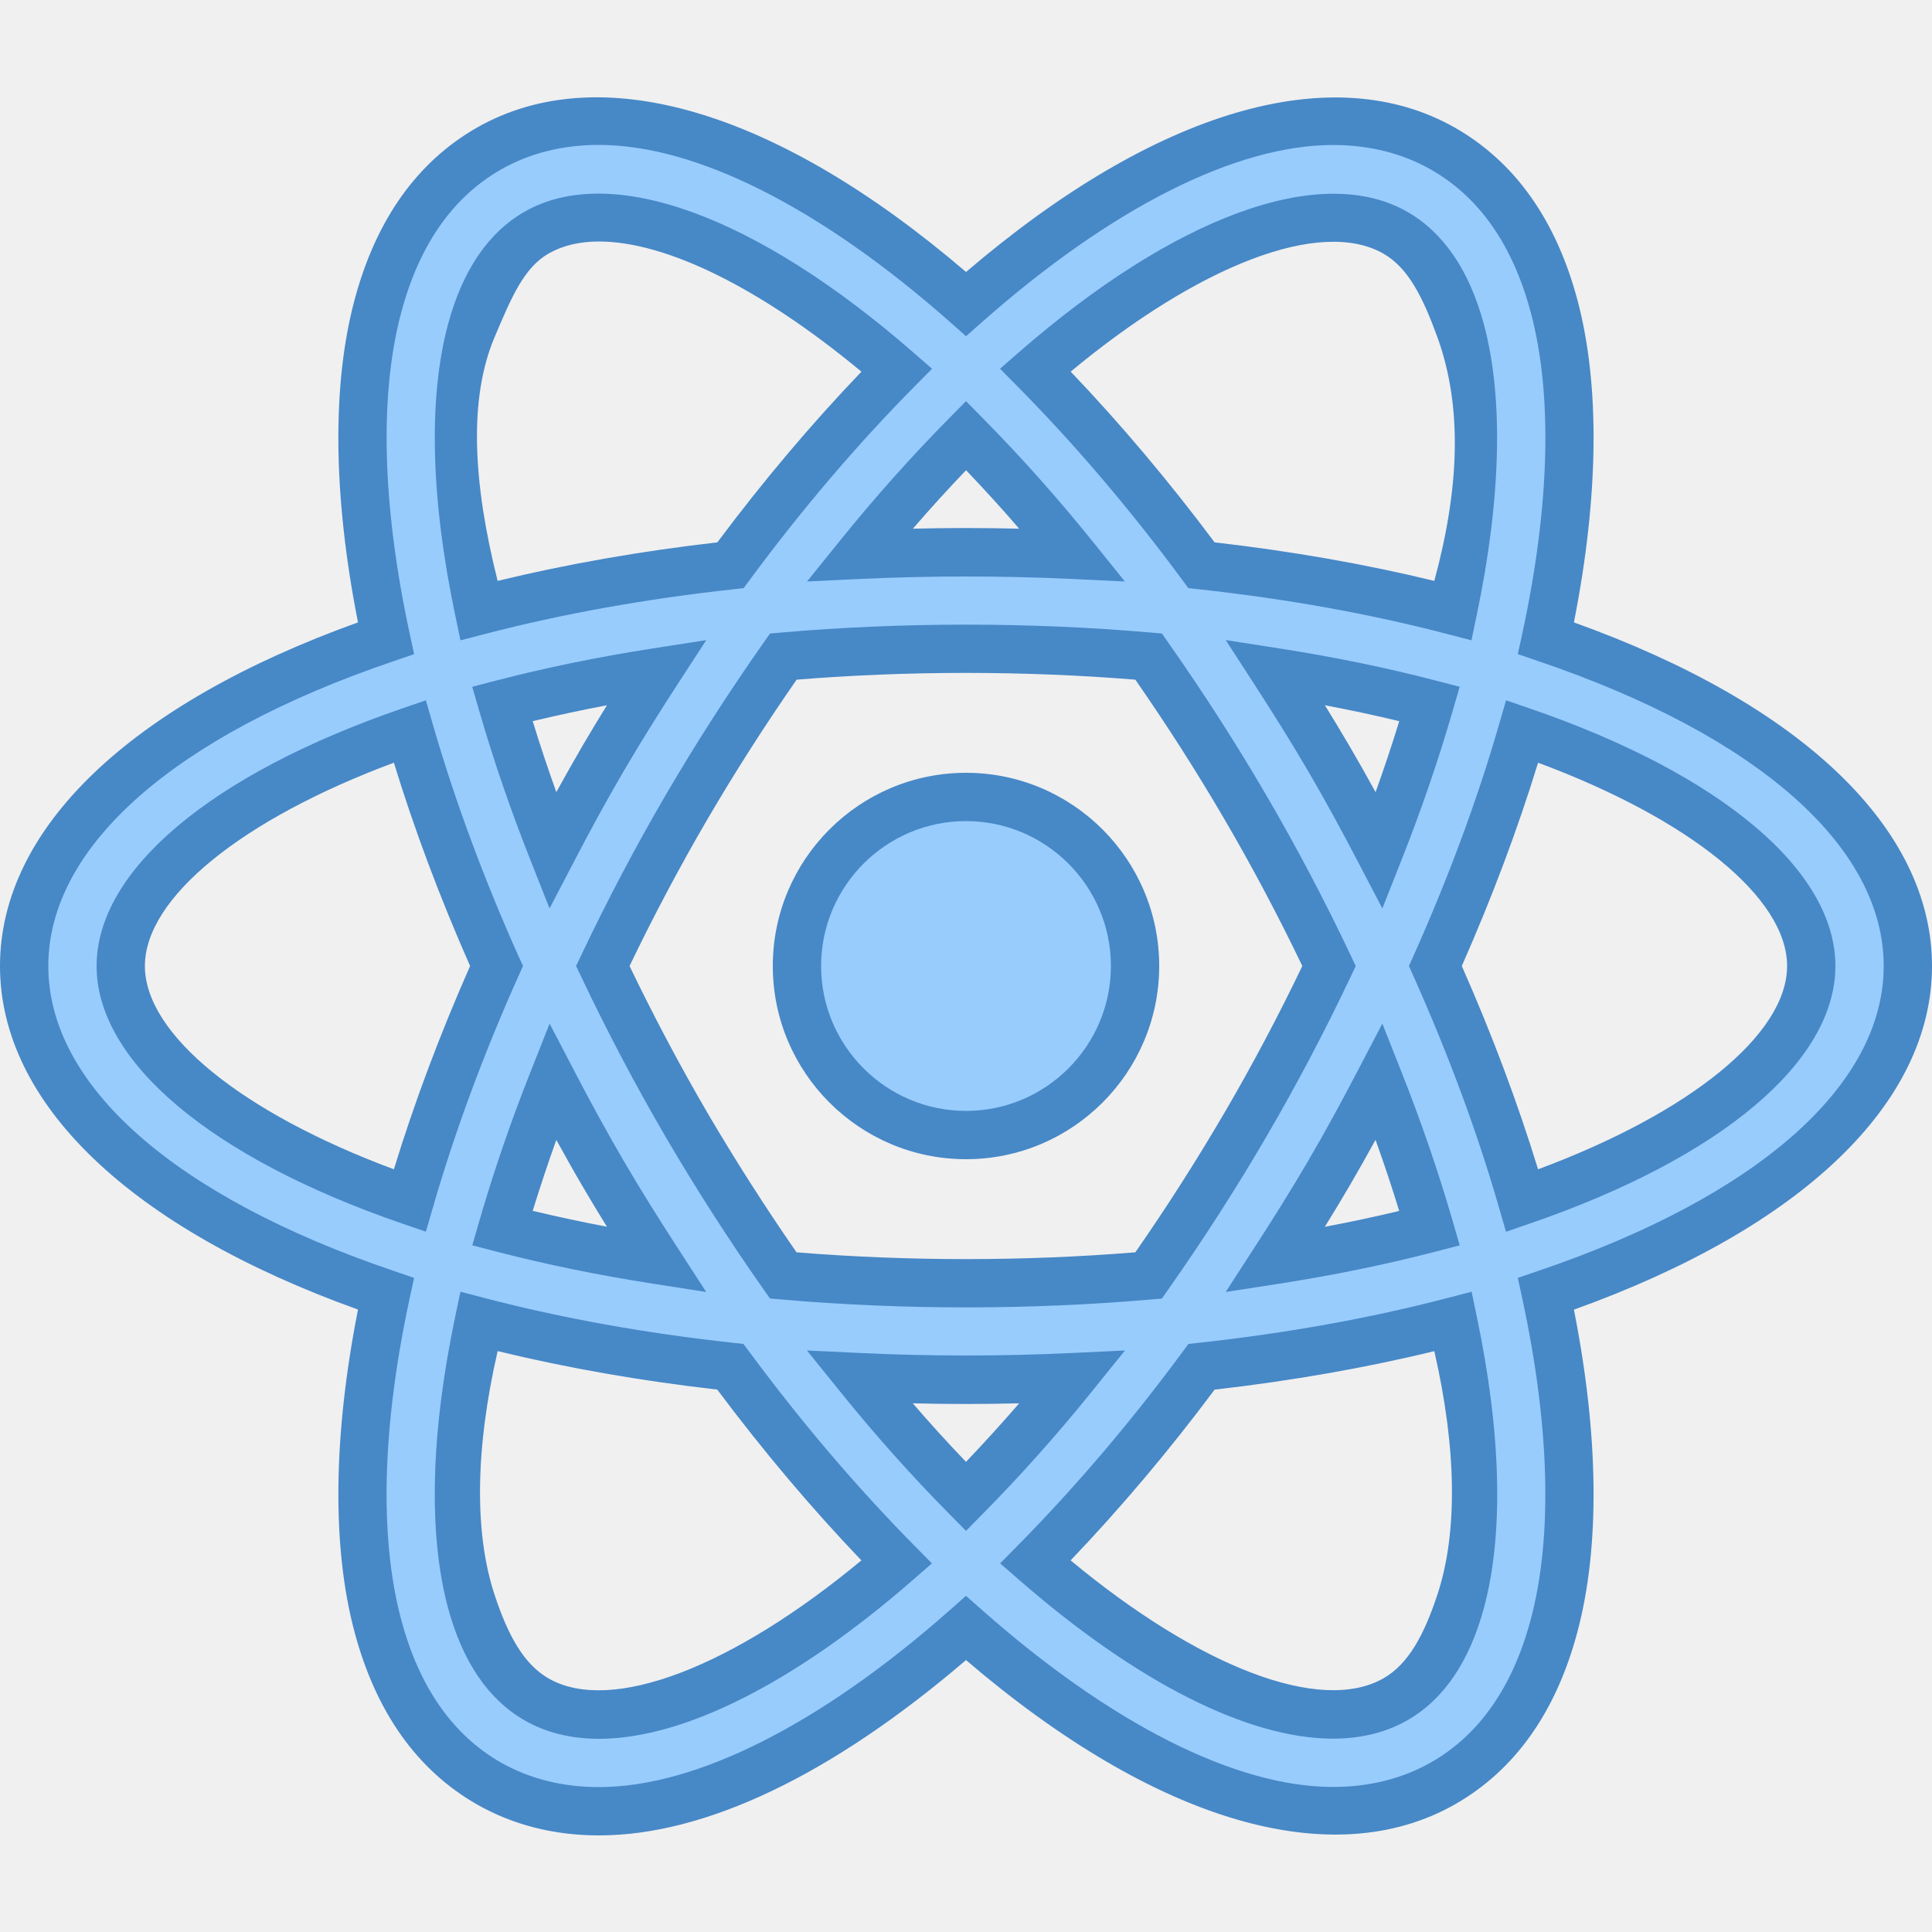
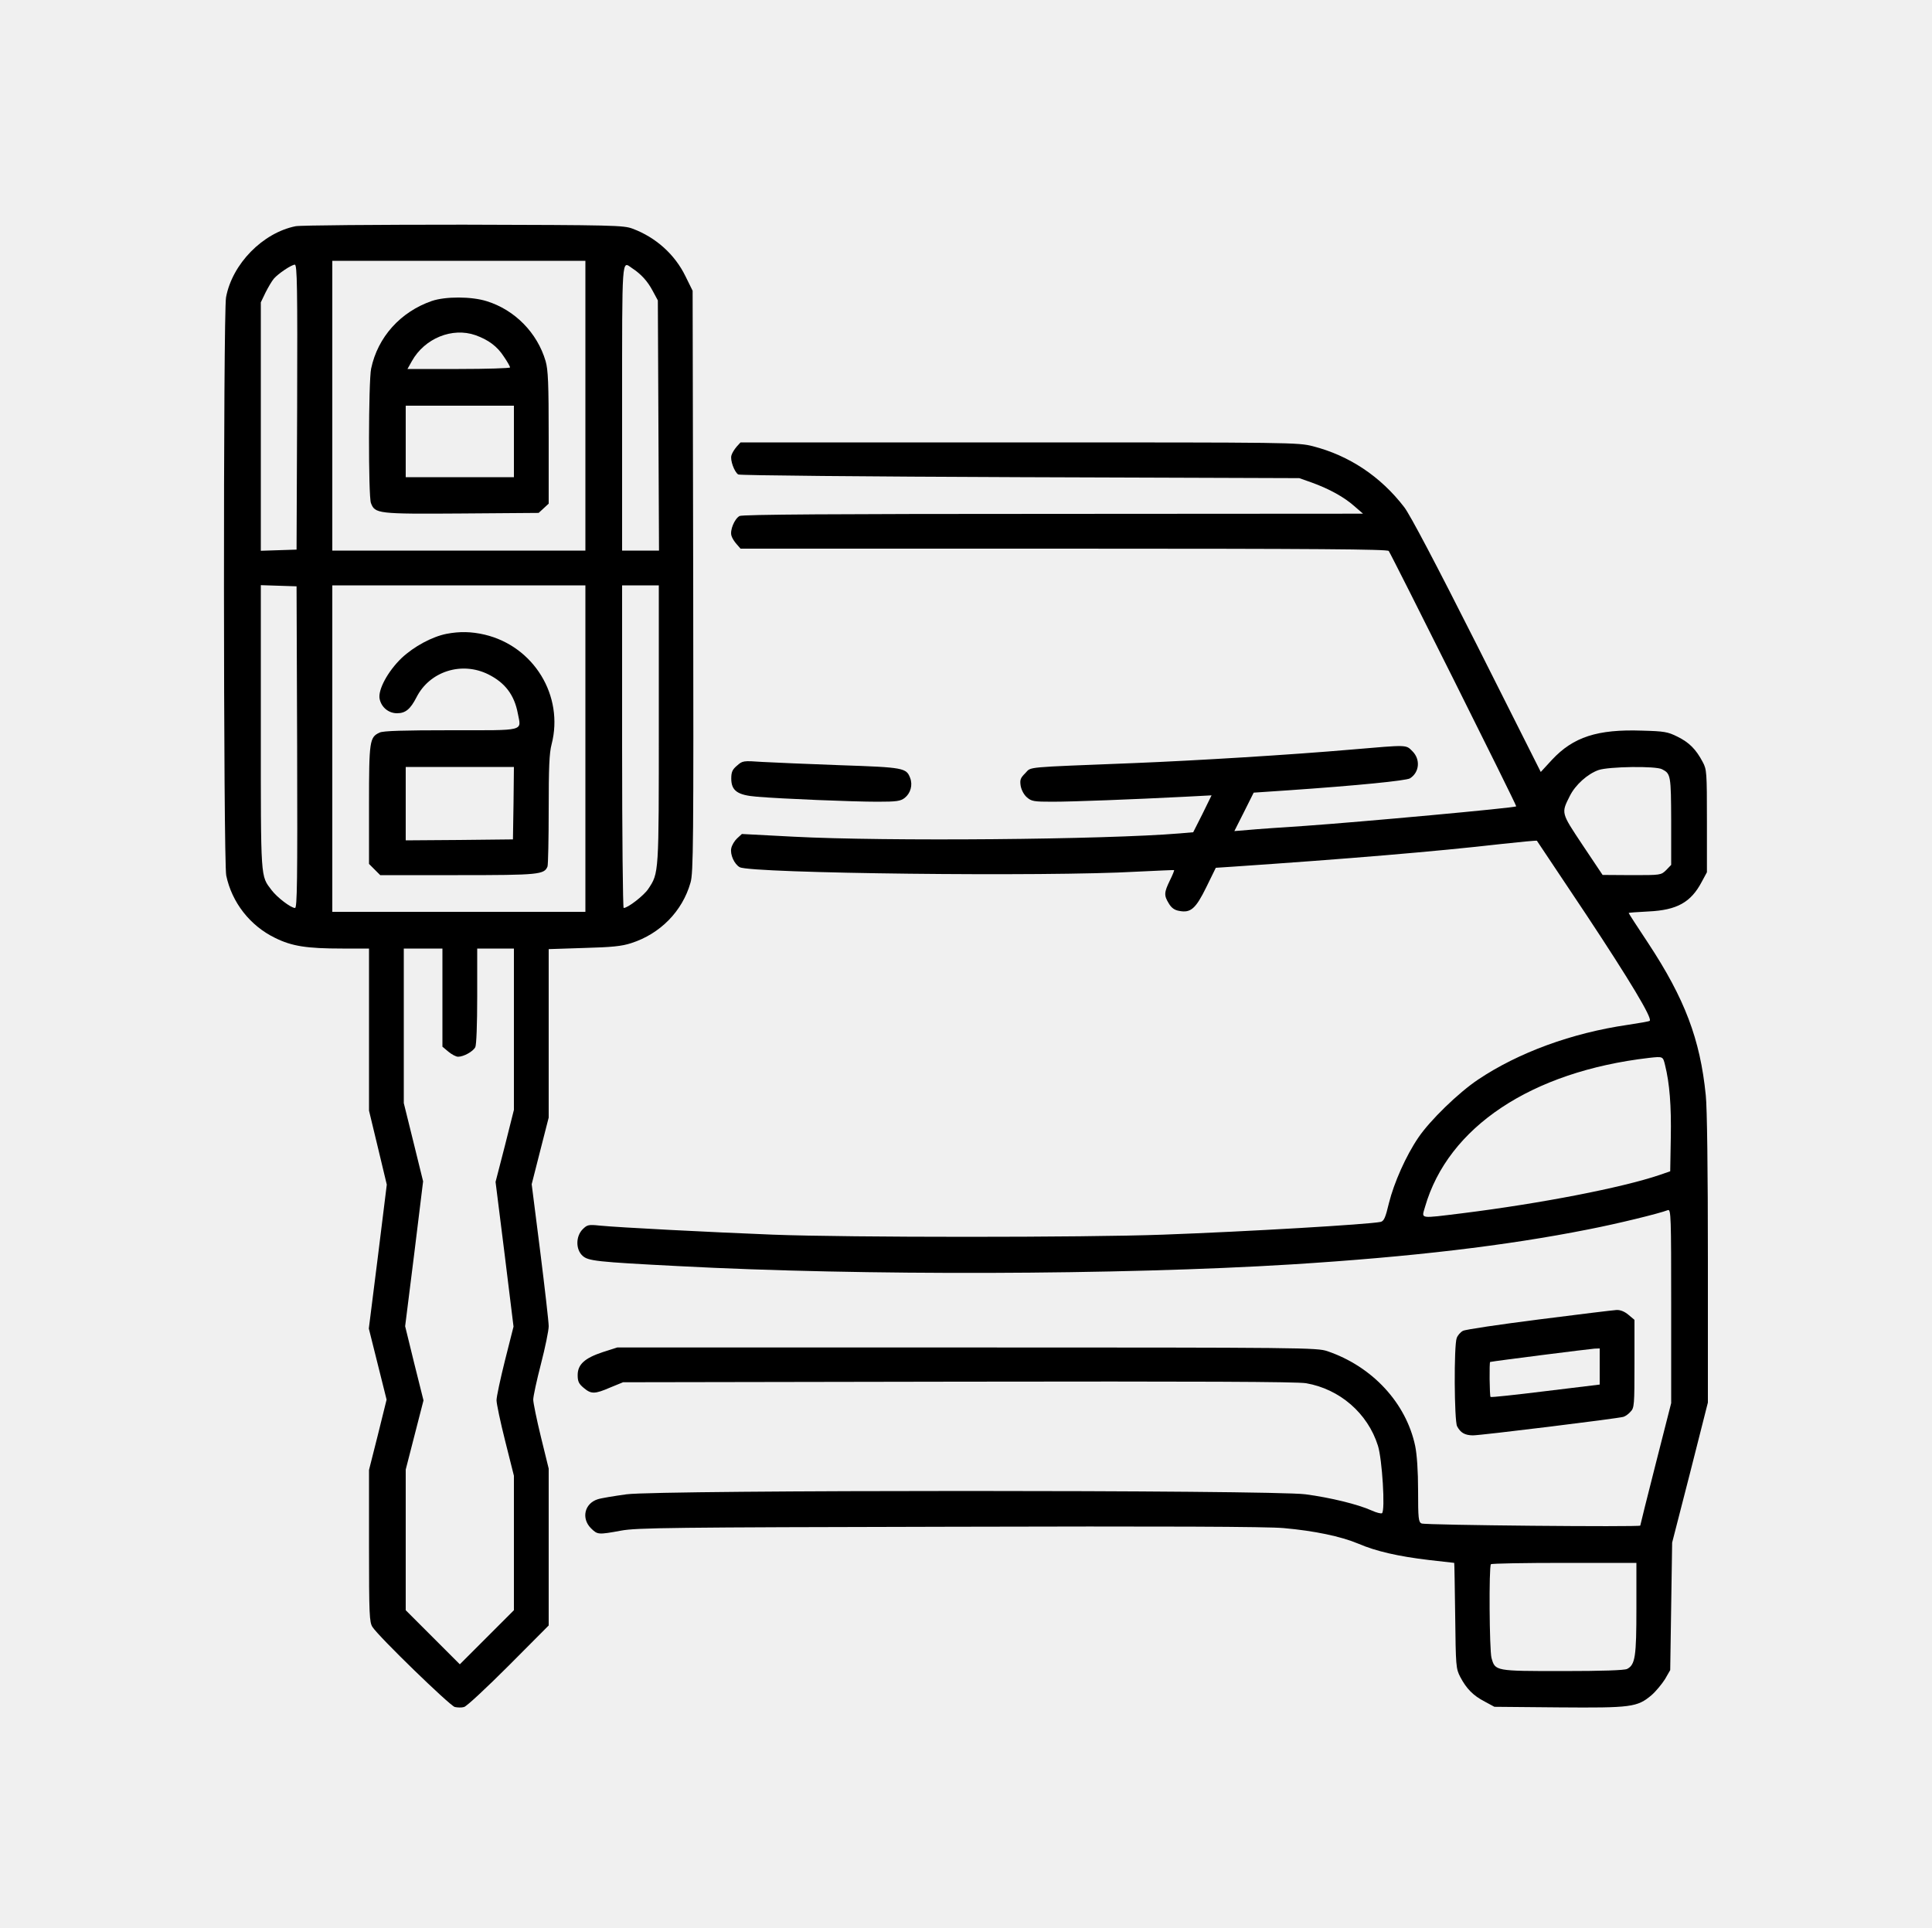
- <svg xmlns="http://www.w3.org/2000/svg" viewBox="0 0 40 40" width="40px" height="40px">
-   <path fill="#98ccfd" d="M23.5,20c0,1.935-1.565,3.5-3.5,3.5s-3.5-1.565-3.5-3.5s1.565-3.5,3.5-3.5S23.5,18.065,23.5,20z" />
-   <path fill="#4788c7" d="M20,24c-2.206,0-4-1.794-4-4s1.794-4,4-4s4,1.794,4,4S22.206,24,20,24z M20,17c-1.654,0-3,1.346-3,3 s1.346,3,3,3s3-1.346,3-3S21.654,17,20,17z" />
-   <g>
-     <path fill="#98ccfd" d="M39.5,20c0-2.796-2.912-5.232-7.492-6.787c0.576-2.671,0.655-5.055,0.166-6.881 c-0.408-1.522-1.181-2.617-2.296-3.253c-0.671-0.382-1.438-0.577-2.279-0.577c-2.207,0-4.893,1.401-7.597,3.791 C17.296,3.902,14.609,2.5,12.4,2.5c-0.842,0-1.608,0.194-2.279,0.577C9.006,3.714,8.232,4.81,7.825,6.333 c-0.489,1.826-0.41,4.21,0.165,6.88C3.412,14.768,0.5,17.205,0.5,20s2.912,5.232,7.491,6.786c-0.576,2.67-0.655,5.054-0.165,6.88 c0.407,1.524,1.181,2.619,2.297,3.257c0.671,0.382,1.438,0.577,2.279,0.577c0.001,0,0,0,0.001,0c2.208,0,4.894-1.401,7.598-3.793 c2.704,2.389,5.39,3.789,7.597,3.79c0.001,0,0.001,0,0.001,0c0.842,0,1.608-0.194,2.28-0.577c1.114-0.636,1.887-1.731,2.294-3.253 c0.489-1.826,0.41-4.21-0.165-6.88C36.587,25.233,39.5,22.796,39.5,20z M28.888,4.817c0.634,0.362,1.09,1.046,1.354,2.033 c0.401,1.496,0.322,3.509-0.158,5.79c-1.596-0.417-3.343-0.734-5.208-0.938c-1.11-1.502-2.269-2.855-3.44-4.041 c2.397-2.087,4.598-3.158,6.163-3.158C28.089,4.503,28.522,4.609,28.888,4.817z M25.784,23.287 c-0.653,1.117-1.324,2.152-2.003,3.119c-1.205,0.105-2.467,0.162-3.782,0.162c-1.316,0-2.578-0.058-3.784-0.162 c-0.679-0.967-1.35-2.002-2.003-3.119C13.576,22.197,13,21.096,12.481,20c0.519-1.095,1.095-2.197,1.732-3.287 c0.653-1.117,1.325-2.152,2.004-3.12c1.205-0.105,2.468-0.162,3.783-0.162c1.315,0,2.577,0.057,3.781,0.162 c0.679,0.968,1.35,2.002,2.003,3.119c0.637,1.09,1.214,2.192,1.733,3.287C26.998,21.096,26.421,22.197,25.784,23.287z M28.558,22.392c0.41,1.036,0.756,2.052,1.041,3.035c-0.99,0.258-2.057,0.478-3.194,0.655c0.377-0.582,0.748-1.174,1.106-1.787 C27.881,23.663,28.226,23.028,28.558,22.392z M20,30.983c-0.729-0.738-1.467-1.556-2.205-2.47c0.724,0.034,1.457,0.055,2.205,0.055 c0.747,0,1.48-0.021,2.203-0.055C21.466,29.427,20.729,30.246,20,30.983z M13.593,26.082c-1.136-0.177-2.203-0.397-3.193-0.655 c0.285-0.983,0.63-1.998,1.04-3.034c0.332,0.635,0.677,1.271,1.046,1.903C12.844,24.908,13.216,25.5,13.593,26.082z M11.44,17.607 c-0.41-1.036-0.755-2.051-1.04-3.034c0.99-0.258,2.057-0.478,3.194-0.655c-0.377,0.582-0.749,1.174-1.107,1.786 C12.117,16.337,11.772,16.972,11.44,17.607z M20.001,9.018c0.729,0.737,1.466,1.555,2.202,2.469 c-0.723-0.034-1.456-0.055-2.203-0.055s-1.48,0.021-2.203,0.055C18.534,10.573,19.272,9.755,20.001,9.018z M27.511,15.704 c-0.358-0.613-0.729-1.205-1.106-1.787c1.137,0.177,2.204,0.397,3.194,0.655c-0.285,0.984-0.631,1.999-1.041,3.036 C28.226,16.973,27.881,16.337,27.511,15.704z M9.757,6.851c0.265-0.989,0.721-1.674,1.355-2.037C11.478,4.606,11.911,4.5,12.4,4.5 c1.567,0,3.768,1.072,6.166,3.161c-1.172,1.187-2.332,2.539-3.443,4.042c-1.865,0.204-3.612,0.522-5.208,0.939 C9.435,10.359,9.356,8.346,9.757,6.851z M2.5,20c0-1.729,2.231-3.566,5.983-4.857C8.935,16.708,9.538,18.342,10.28,20 c-0.742,1.658-1.345,3.292-1.797,4.857C4.731,23.566,2.5,21.729,2.5,20z M12.401,35.5c-0.49,0-0.924-0.106-1.288-0.313 c-0.636-0.363-1.092-1.048-1.356-2.037c-0.401-1.496-0.322-3.509,0.158-5.79c1.596,0.417,3.342,0.734,5.207,0.938 c1.111,1.503,2.271,2.856,3.444,4.043C16.168,34.429,13.967,35.5,12.401,35.5z M30.241,33.15c-0.265,0.987-0.72,1.671-1.354,2.033 c-0.365,0.208-0.799,0.314-1.289,0.314c-1.566,0-3.767-1.071-6.164-3.157c1.172-1.187,2.331-2.54,3.441-4.042 c1.865-0.204,3.611-0.522,5.207-0.938C30.563,29.641,30.642,31.654,30.241,33.15z M31.515,24.858 c-0.452-1.565-1.055-3.199-1.797-4.858c0.742-1.659,1.345-3.293,1.797-4.858C35.268,16.433,37.5,18.271,37.5,20 C37.5,21.729,35.268,23.567,31.515,24.858z" />
-     <path fill="#4788c7" d="M12.402,38c-0.93,0-1.78-0.216-2.528-0.642c-1.237-0.708-2.089-1.906-2.532-3.563 c-0.472-1.762-0.446-4.064,0.07-6.682C2.694,25.42,0,22.842,0,20s2.694-5.42,7.412-7.114c-0.517-2.617-0.542-4.92-0.07-6.682 C7.785,4.548,8.637,3.35,9.873,2.643c2.52-1.438,6.178-0.393,10.128,2.988c3.949-3.378,7.604-4.422,10.125-2.986 c1.235,0.705,2.087,1.902,2.531,3.558c0.472,1.763,0.446,4.066-0.071,6.683C37.305,14.579,40,17.158,40,20 c0,2.842-2.695,5.421-7.414,7.115c0.518,2.617,0.542,4.919,0.07,6.682c-0.443,1.656-1.294,2.853-2.529,3.558 C27.604,38.793,23.946,37.746,20,34.37C17.224,36.747,14.604,38,12.402,38z M12.4,3c-0.753,0-1.437,0.172-2.031,0.511 C9.373,4.081,8.68,5.074,8.309,6.462c-0.458,1.707-0.398,4.005,0.171,6.646l0.094,0.436l-0.422,0.144C3.606,15.23,1,17.531,1,20 s2.606,4.77,7.151,6.313l0.422,0.144l-0.094,0.436c-0.569,2.641-0.629,4.939-0.171,6.646c0.371,1.389,1.064,2.382,2.062,2.952 C10.965,36.828,11.648,37,12.401,37h0.001c2.012,0,4.592-1.302,7.267-3.667L20,33.04l0.331,0.293 c2.674,2.362,5.255,3.664,7.267,3.664c0.754,0,1.438-0.172,2.034-0.511c0.994-0.568,1.687-1.56,2.058-2.948 c0.458-1.707,0.398-4.004-0.171-6.645l-0.094-0.436l0.422-0.144C36.393,24.771,39,22.469,39,20c0-2.47-2.607-4.771-7.153-6.313 l-0.422-0.144l0.095-0.436c0.569-2.641,0.629-4.939,0.171-6.646c-0.372-1.389-1.065-2.38-2.061-2.948 c-0.595-0.339-1.278-0.511-2.031-0.511c-2.011,0-4.591,1.302-7.267,3.666l-0.331,0.293L19.67,6.668C16.994,4.303,14.413,3,12.4,3z M12.401,36c-0.577,0-1.094-0.127-1.535-0.379c-0.756-0.432-1.292-1.22-1.593-2.342c-0.408-1.527-0.355-3.61,0.152-6.022 l0.108-0.513l0.507,0.132c1.591,0.415,3.317,0.727,5.135,0.925l0.217,0.024L15.523,28c1.073,1.451,2.217,2.793,3.397,3.989 l0.374,0.379l-0.401,0.35C16.464,34.834,14.158,36,12.401,36z M10.303,27.973c-0.468,2.04-0.482,3.777-0.063,5.047 c0.278,0.841,0.605,1.438,1.121,1.732c1.294,0.739,3.813-0.237,6.473-2.446c-1.033-1.08-2.035-2.267-2.984-3.536 C13.257,28.588,11.73,28.32,10.303,27.973z M27.599,35.997c-1.757,0-4.063-1.165-6.491-3.28l-0.401-0.349l0.374-0.379 c1.185-1.202,2.327-2.543,3.394-3.988l0.13-0.176l0.218-0.024c1.819-0.199,3.548-0.51,5.137-0.925l0.508-0.132l0.107,0.513 c0.507,2.414,0.56,4.496,0.151,6.022c-0.301,1.121-0.836,1.908-1.589,2.338C28.693,35.87,28.176,35.997,27.599,35.997z M22.166,32.306c2.66,2.207,5.171,3.184,6.475,2.443c0.513-0.292,0.839-0.889,1.117-1.728c0.422-1.271,0.405-3.008-0.062-5.047 c-1.427,0.347-2.954,0.614-4.549,0.797C24.204,30.035,23.203,31.221,22.166,32.306z M20,31.695l-0.355-0.36 c-0.773-0.782-1.526-1.625-2.238-2.508l-0.7-0.867l1.112,0.053c1.431,0.068,2.931,0.068,4.361,0l1.111-0.053l-0.698,0.866 c-0.71,0.879-1.462,1.723-2.237,2.507L20,31.695z M18.898,29.054c0.359,0.417,0.728,0.822,1.102,1.212 c0.374-0.392,0.741-0.796,1.101-1.212C20.372,29.073,19.627,29.073,18.898,29.054z M20,27.068c-1.284,0-2.571-0.055-3.827-0.164 l-0.232-0.02l-0.134-0.191c-0.721-1.027-1.402-2.089-2.025-3.154c-0.619-1.061-1.209-2.179-1.753-3.325L11.927,20l0.102-0.214 c0.544-1.146,1.134-2.265,1.753-3.325c0.63-1.078,1.293-2.109,2.027-3.155l0.134-0.19l0.232-0.02c2.508-0.218,5.142-0.218,7.649,0 l0.232,0.02l0.134,0.191c0.736,1.05,1.399,2.082,2.025,3.154c0.625,1.07,1.215,2.188,1.753,3.326L28.069,20l-0.101,0.214 c-0.538,1.137-1.128,2.256-1.753,3.326c-0.626,1.072-1.289,2.104-2.025,3.154l-0.134,0.191l-0.232,0.02 C22.57,27.013,21.284,27.068,20,27.068z M16.491,25.928c2.309,0.187,4.71,0.187,7.015,0c0.667-0.961,1.272-1.91,1.847-2.893 c0.571-0.977,1.112-1.997,1.61-3.035c-0.498-1.038-1.039-2.058-1.61-3.035c-0.574-0.983-1.18-1.932-1.847-2.893 c-2.306-0.187-4.711-0.187-7.013,0c-0.665,0.958-1.271,1.906-1.849,2.894c-0.565,0.968-1.107,1.988-1.61,3.034 c0.503,1.045,1.044,2.065,1.61,3.035C15.215,24.01,15.836,24.982,16.491,25.928z M25.377,26.749l0.607-0.938 c0.373-0.576,0.74-1.162,1.095-1.767c0.366-0.626,0.707-1.255,1.035-1.883l0.506-0.968l0.402,1.016 c0.405,1.023,0.761,2.06,1.057,3.081l0.143,0.494l-0.497,0.129c-1.017,0.264-2.107,0.488-3.243,0.665L25.377,26.749z M28.479,23.6 c-0.174,0.316-0.353,0.633-0.537,0.949c-0.168,0.288-0.34,0.571-0.513,0.851c0.528-0.1,1.042-0.209,1.54-0.329 C28.819,24.581,28.655,24.09,28.479,23.6z M14.621,26.749l-1.105-0.172c-1.136-0.177-2.227-0.401-3.241-0.665l-0.497-0.129 l0.143-0.493c0.294-1.017,0.649-2.053,1.056-3.08l0.402-1.017l0.506,0.97c0.327,0.628,0.668,1.256,1.034,1.882 c0.354,0.605,0.722,1.191,1.095,1.767L14.621,26.749z M11.029,25.069c0.496,0.119,1.01,0.229,1.537,0.329 c-0.173-0.279-0.344-0.562-0.512-0.85c-0.185-0.315-0.362-0.631-0.536-0.948C11.342,24.092,11.179,24.582,11.029,25.069z M31.18,25.502l-0.146-0.505c-0.446-1.548-1.043-3.16-1.772-4.792L29.17,20l0.092-0.204c0.729-1.63,1.326-3.243,1.773-4.792 l0.146-0.505l0.498,0.171C35.637,16.031,38,18.024,38,20c0,1.977-2.363,3.969-6.322,5.331L31.18,25.502z M30.265,20 c0.63,1.427,1.159,2.84,1.579,4.209C34.993,23.039,37,21.412,37,20s-2.007-3.039-5.156-4.209 C31.424,17.162,30.894,18.574,30.265,20z M8.817,25.501L8.32,25.33C4.363,23.968,2,21.976,2,20s2.363-3.968,6.32-5.33l0.497-0.171 l0.146,0.505c0.449,1.554,1.045,3.167,1.772,4.792L10.828,20l-0.092,0.204c-0.728,1.625-1.323,3.238-1.772,4.792L8.817,25.501z M8.155,15.791C5.006,16.962,3,18.589,3,20s2.006,3.038,5.155,4.209c0.421-1.375,0.95-2.787,1.578-4.209 C9.105,18.578,8.576,17.166,8.155,15.791z M11.378,18.809l-0.402-1.017c-0.406-1.027-0.762-2.063-1.056-3.08l-0.143-0.493 l0.497-0.129c1.016-0.264,2.106-0.488,3.242-0.665l1.106-0.172l-0.61,0.939c-0.373,0.575-0.74,1.161-1.095,1.766 c-0.366,0.625-0.707,1.254-1.034,1.882L11.378,18.809z M11.029,14.931c0.149,0.487,0.313,0.978,0.489,1.469 c0.174-0.316,0.352-0.632,0.536-0.948c0.168-0.287,0.339-0.57,0.512-0.85C12.039,14.701,11.525,14.812,11.029,14.931z M28.62,18.809l-0.506-0.969c-0.328-0.629-0.669-1.257-1.035-1.883c-0.354-0.605-0.722-1.191-1.095-1.767l-0.607-0.938l1.104,0.172 c1.137,0.177,2.229,0.401,3.243,0.666l0.497,0.129l-0.143,0.494c-0.296,1.02-0.651,2.057-1.057,3.081L28.62,18.809z M27.43,14.601 c0.173,0.28,0.345,0.563,0.513,0.851c0.185,0.316,0.363,0.632,0.537,0.949c0.176-0.491,0.34-0.982,0.49-1.47 C28.473,14.811,27.958,14.701,27.43,14.601z M30.465,13.257l-0.507-0.132c-1.587-0.415-3.315-0.726-5.137-0.925l-0.218-0.024 l-0.13-0.176c-1.07-1.449-2.212-2.791-3.394-3.987l-0.374-0.379l0.401-0.35c3.229-2.811,6.243-3.919,8.027-2.901 c0.755,0.431,1.29,1.218,1.591,2.338c0.408,1.527,0.355,3.61-0.152,6.023L30.465,13.257z M25.147,11.229 c1.597,0.183,3.123,0.451,4.549,0.798c0.517-1.907,0.59-3.595,0.063-5.048c-0.302-0.83-0.604-1.435-1.119-1.729 c-1.298-0.74-3.812,0.236-6.473,2.444C23.2,8.775,24.201,9.962,25.147,11.229z M9.534,13.257l-0.108-0.513 c-0.508-2.413-0.561-4.495-0.152-6.022c0.301-1.123,0.836-1.911,1.591-2.341c1.789-1.02,4.801,0.091,8.03,2.904l0.402,0.35 l-0.375,0.379c-1.184,1.197-2.326,2.539-3.396,3.987l-0.13,0.176l-0.218,0.024c-1.818,0.199-3.547,0.51-5.137,0.925L9.534,13.257z M12.4,5c-0.401,0-0.751,0.083-1.041,0.249c-0.514,0.293-0.774,0.916-1.119,1.731c-0.54,1.275-0.449,3.011,0.063,5.047 c1.428-0.347,2.954-0.615,4.549-0.798c0.946-1.267,1.948-2.453,2.983-3.534C15.766,5.977,13.803,5,12.4,5z M16.709,12.039 l0.699-0.866c0.71-0.88,1.463-1.723,2.237-2.507l0.355-0.36l0.355,0.36c0.777,0.787,1.529,1.63,2.236,2.506l0.697,0.866 l-1.11-0.052c-1.43-0.067-2.93-0.067-4.359,0L16.709,12.039z M20,10.932c0.37,0,0.737,0.005,1.101,0.014 c-0.357-0.415-0.726-0.819-1.1-1.211c-0.374,0.391-0.742,0.795-1.101,1.211C19.264,10.937,19.63,10.932,20,10.932z" />
+ <svg xmlns="http://www.w3.org/2000/svg" version="1.0" width="1000pt" height="998pt" viewBox="0 0 1000 998" preserveAspectRatio="xMidYMid meet" fill="#ffffff">
+   <g transform="translate(0,998) scale(0.1,-0.1)" fill="#000000" stroke="none">
+     <path d="M1530 8809 c-170 -34 -328 -195 -360 -368 -15 -78 -14 -2923 1 -2993 29 -139 123 -260 253 -323 87 -43 163 -55 349 -55 l137 0 0 -419 0 -420 46 -191 46 -192 -46 -372 -47 -373 46 -184 46 -184 -45 -182 -46 -182 0 -393 c0 -358 2 -395 18 -420 34 -52 400 -407 426 -414 14 -3 36 -4 48 0 13 3 116 99 231 214 l207 208 0 406 0 406 -40 163 c-22 90 -40 178 -40 194 0 17 18 100 40 185 22 85 40 173 40 195 0 22 -20 196 -44 388 l-44 347 44 173 44 172 0 436 0 436 183 6 c145 4 195 9 244 25 150 48 265 165 307 313 15 50 16 207 14 1560 l-3 1504 -37 75 c-55 113 -153 201 -273 246 -47 18 -96 19 -875 21 -454 0 -845 -3 -870 -8z m1500 -929 l0 -750 -655 0 -655 0 0 750 0 750 655 0 655 0 0 -750z m-1492 -7 l-3 -738 -92 -3 -93 -3 0 643 0 643 24 50 c14 28 33 60 43 72 23 27 92 73 109 73 12 0 14 -119 12 -737z m1732 720 c49 -32 82 -69 108 -118 l27 -50 3 -647 3 -648 -96 0 -95 0 0 740 c0 795 -2 759 50 723z m-1732 -2480 c2 -696 0 -833 -11 -833 -21 0 -92 54 -121 92 -58 77 -56 43 -56 843 l0 736 93 -3 92 -3 3 -832z m1492 -8 l0 -845 -655 0 -655 0 0 845 0 845 655 0 655 0 0 -845z m380 127 c0 -779 1 -770 -55 -854 -23 -34 -105 -98 -127 -98 -4 0 -8 376 -8 835 l0 835 95 0 95 0 0 -718z m-1120 -1416 l0 -254 31 -26 c17 -14 39 -26 50 -26 29 0 77 27 89 49 6 12 10 116 10 265 l0 246 95 0 95 0 0 -417 0 -418 -47 -187 -48 -186 47 -375 46 -374 -44 -174 c-24 -96 -44 -189 -44 -207 0 -18 20 -113 45 -212 l45 -179 0 -348 0 -348 -140 -140 -140 -140 -140 140 -140 140 0 364 0 364 46 179 46 179 -48 192 -47 192 47 375 46 375 -50 203 -50 202 0 400 0 400 100 0 100 0 0 -254z" />
+     <path d="M2235 8422 c-162 -56 -280 -187 -314 -350 -14 -66 -15 -660 -1 -696 21 -55 34 -57 469 -54 l399 3 26 24 26 24 0 342 c0 282 -3 351 -16 396 -43 146 -159 265 -305 310 -79 25 -214 25 -284 1z m226 -177 c67 -24 113 -58 147 -111 18 -26 32 -51 32 -56 0 -4 -120 -8 -266 -8 l-265 0 23 41 c66 118 209 176 329 134z m199 -550 l0 -185 -280 0 -280 0 0 185 0 185 280 0 280 0 0 -185z" />
+     <path d="M2311 6699 c-75 -15 -168 -65 -232 -125 -72 -69 -124 -166 -114 -212 9 -43 46 -74 90 -74 44 0 69 21 101 83 68 134 234 187 372 118 86 -43 134 -106 152 -201 18 -95 46 -88 -345 -88 -245 0 -352 -3 -370 -12 -52 -24 -55 -41 -55 -373 l0 -307 29 -29 29 -29 402 0 c421 0 447 3 464 45 3 9 6 142 6 295 0 216 3 292 15 337 65 251 -92 508 -347 568 -69 16 -129 17 -197 4z m347 -876 l-3 -188 -277 -3 -278 -2 0 190 0 190 280 0 280 0 -2 -187z" />
+     <path d="M3813 7668 c-11 -13 -24 -33 -27 -45 -8 -24 15 -86 35 -99 8 -5 664 -11 1459 -14 l1445 -5 65 -23 c91 -33 167 -75 220 -122 l45 -39 -1603 -1 c-1129 0 -1609 -3 -1624 -11 -26 -14 -51 -74 -42 -102 3 -12 16 -32 27 -44 l20 -23 1673 0 c1325 0 1674 -3 1682 -12 14 -19 664 -1319 660 -1322 -9 -8 -808 -81 -1093 -101 -121 -8 -253 -17 -293 -21 l-73 -6 50 99 50 100 178 12 c362 25 611 50 631 62 49 31 55 98 13 140 -35 35 -22 34 -316 9 -311 -27 -803 -57 -1125 -70 -578 -23 -530 -18 -563 -52 -25 -25 -29 -34 -24 -66 4 -22 17 -46 32 -59 24 -21 36 -23 133 -23 103 0 416 12 690 26 l133 7 -47 -96 -48 -95 -70 -6 c-385 -32 -1522 -42 -1999 -17 l-267 14 -25 -23 c-13 -12 -27 -35 -30 -51 -7 -32 16 -83 44 -98 60 -32 1593 -50 2056 -23 105 5 191 9 192 8 2 -1 -8 -26 -22 -54 -30 -62 -31 -77 -5 -119 13 -22 29 -34 53 -38 60 -12 86 11 141 123 l49 100 91 6 c588 40 1044 78 1385 117 101 11 184 19 186 17 1 -2 116 -174 255 -382 225 -340 343 -536 329 -550 -2 -3 -54 -12 -114 -21 -289 -42 -565 -143 -774 -283 -102 -68 -250 -212 -310 -301 -64 -94 -126 -234 -152 -339 -18 -76 -26 -93 -43 -97 -63 -13 -688 -50 -1126 -66 -407 -15 -1627 -15 -2020 0 -328 13 -796 37 -897 47 -57 6 -64 4 -87 -19 -36 -36 -37 -104 -1 -137 29 -27 70 -32 500 -54 944 -50 2280 -46 3170 9 622 39 1112 97 1535 181 154 30 366 82 413 100 16 6 17 -33 17 -497 l0 -502 -80 -314 c-44 -173 -80 -317 -80 -320 0 -8 -1114 2 -1132 11 -16 7 -18 26 -18 170 0 102 -6 187 -15 231 -47 223 -222 412 -455 491 -53 18 -122 19 -1865 19 l-1810 0 -75 -24 c-94 -31 -130 -64 -130 -119 0 -33 6 -45 31 -66 39 -33 57 -33 138 2 l66 27 1735 3 c1236 2 1754 0 1800 -8 174 -30 319 -155 372 -323 22 -68 39 -339 21 -350 -5 -3 -29 3 -53 14 -71 32 -214 67 -343 84 -177 23 -3337 23 -3514 0 -65 -9 -133 -20 -150 -26 -68 -22 -85 -99 -34 -150 34 -33 36 -34 156 -12 80 15 265 17 1700 20 1100 3 1648 1 1730 -7 158 -14 296 -43 384 -80 93 -40 207 -66 366 -85 71 -8 131 -15 132 -15 1 0 3 -123 5 -272 3 -264 4 -275 26 -318 32 -61 67 -97 127 -128 l50 -27 333 -3 c376 -3 406 1 480 63 23 20 54 58 70 83 l27 47 5 330 5 330 93 362 92 363 0 744 c0 451 -4 785 -11 847 -29 290 -109 500 -298 787 -56 84 -101 154 -101 156 0 2 46 5 103 8 147 7 219 47 275 153 l27 50 0 265 c0 254 -1 267 -22 306 -35 66 -70 101 -131 131 -50 25 -69 28 -183 31 -231 8 -356 -33 -466 -151 l-58 -63 -330 656 c-211 418 -347 677 -377 715 -122 159 -285 267 -472 315 -78 20 -108 20 -1521 20 l-1442 0 -20 -22z m4790 -1670 c45 -23 46 -32 47 -269 l0 -226 -26 -27 c-27 -26 -28 -26 -178 -26 l-151 1 -103 154 c-113 170 -112 165 -66 256 28 56 91 113 148 133 52 18 297 22 329 4z m15 -1530 c24 -96 33 -212 30 -377 l-3 -174 -55 -19 c-195 -66 -612 -147 -1019 -198 -230 -28 -213 -31 -195 33 119 413 550 700 1159 771 73 8 72 8 83 -36z m-148 -2813 c0 -250 -6 -292 -48 -314 -14 -7 -129 -11 -334 -11 -350 0 -349 0 -368 68 -11 40 -14 474 -3 485 3 4 174 7 380 7 l373 0 0 -235z" />
+     <path d="M3815 6017 c-24 -20 -30 -33 -30 -67 0 -63 32 -86 132 -94 128 -11 500 -26 624 -26 101 0 120 3 142 20 30 24 42 66 28 103 -20 52 -33 55 -361 66 -168 6 -350 14 -405 17 -98 7 -102 6 -130 -19z" />
+     <path d="M7965 3150 c-204 -26 -381 -52 -393 -59 -13 -7 -27 -23 -32 -37 -15 -37 -13 -430 2 -457 18 -34 40 -46 81 -47 42 0 750 87 780 96 10 3 27 15 37 27 19 19 20 36 20 248 l0 227 -31 26 c-20 17 -42 26 -62 25 -18 -1 -199 -23 -402 -49z m315 -243 l0 -94 -280 -34 c-154 -19 -283 -33 -285 -30 -5 4 -7 181 -2 181 28 6 520 68 540 69 l27 1 0 -93z" />
  </g>
</svg>
